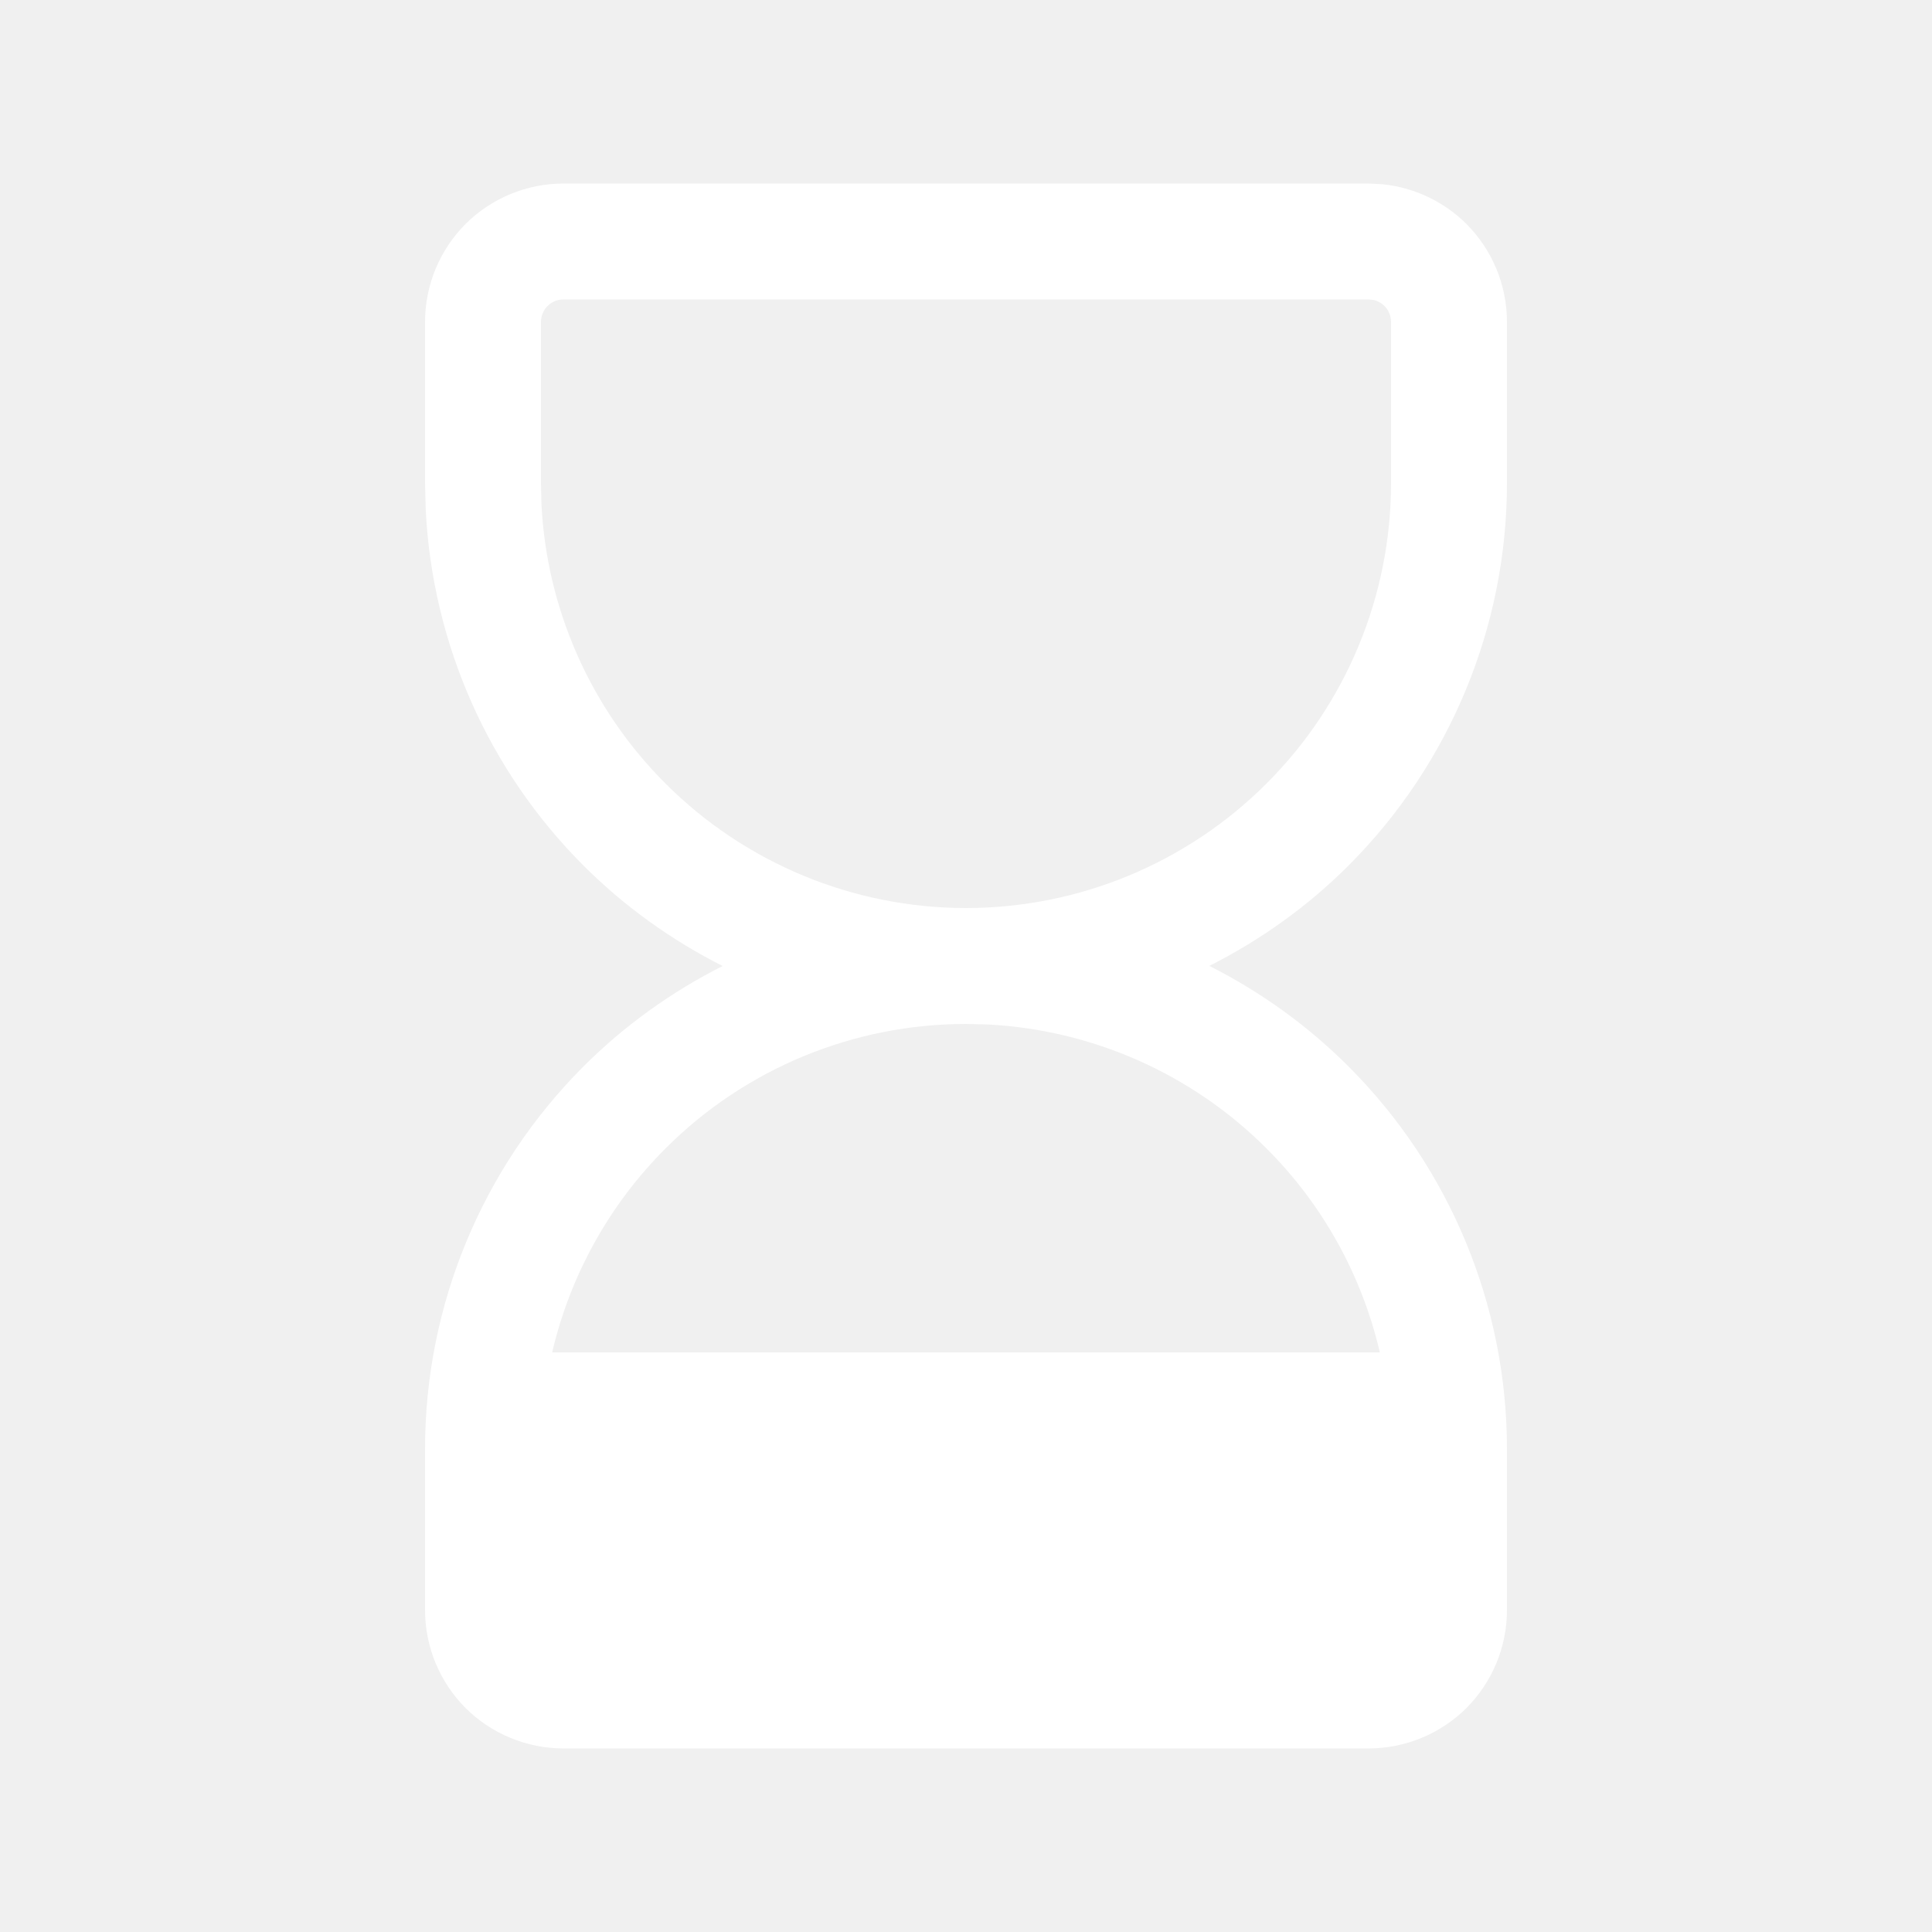
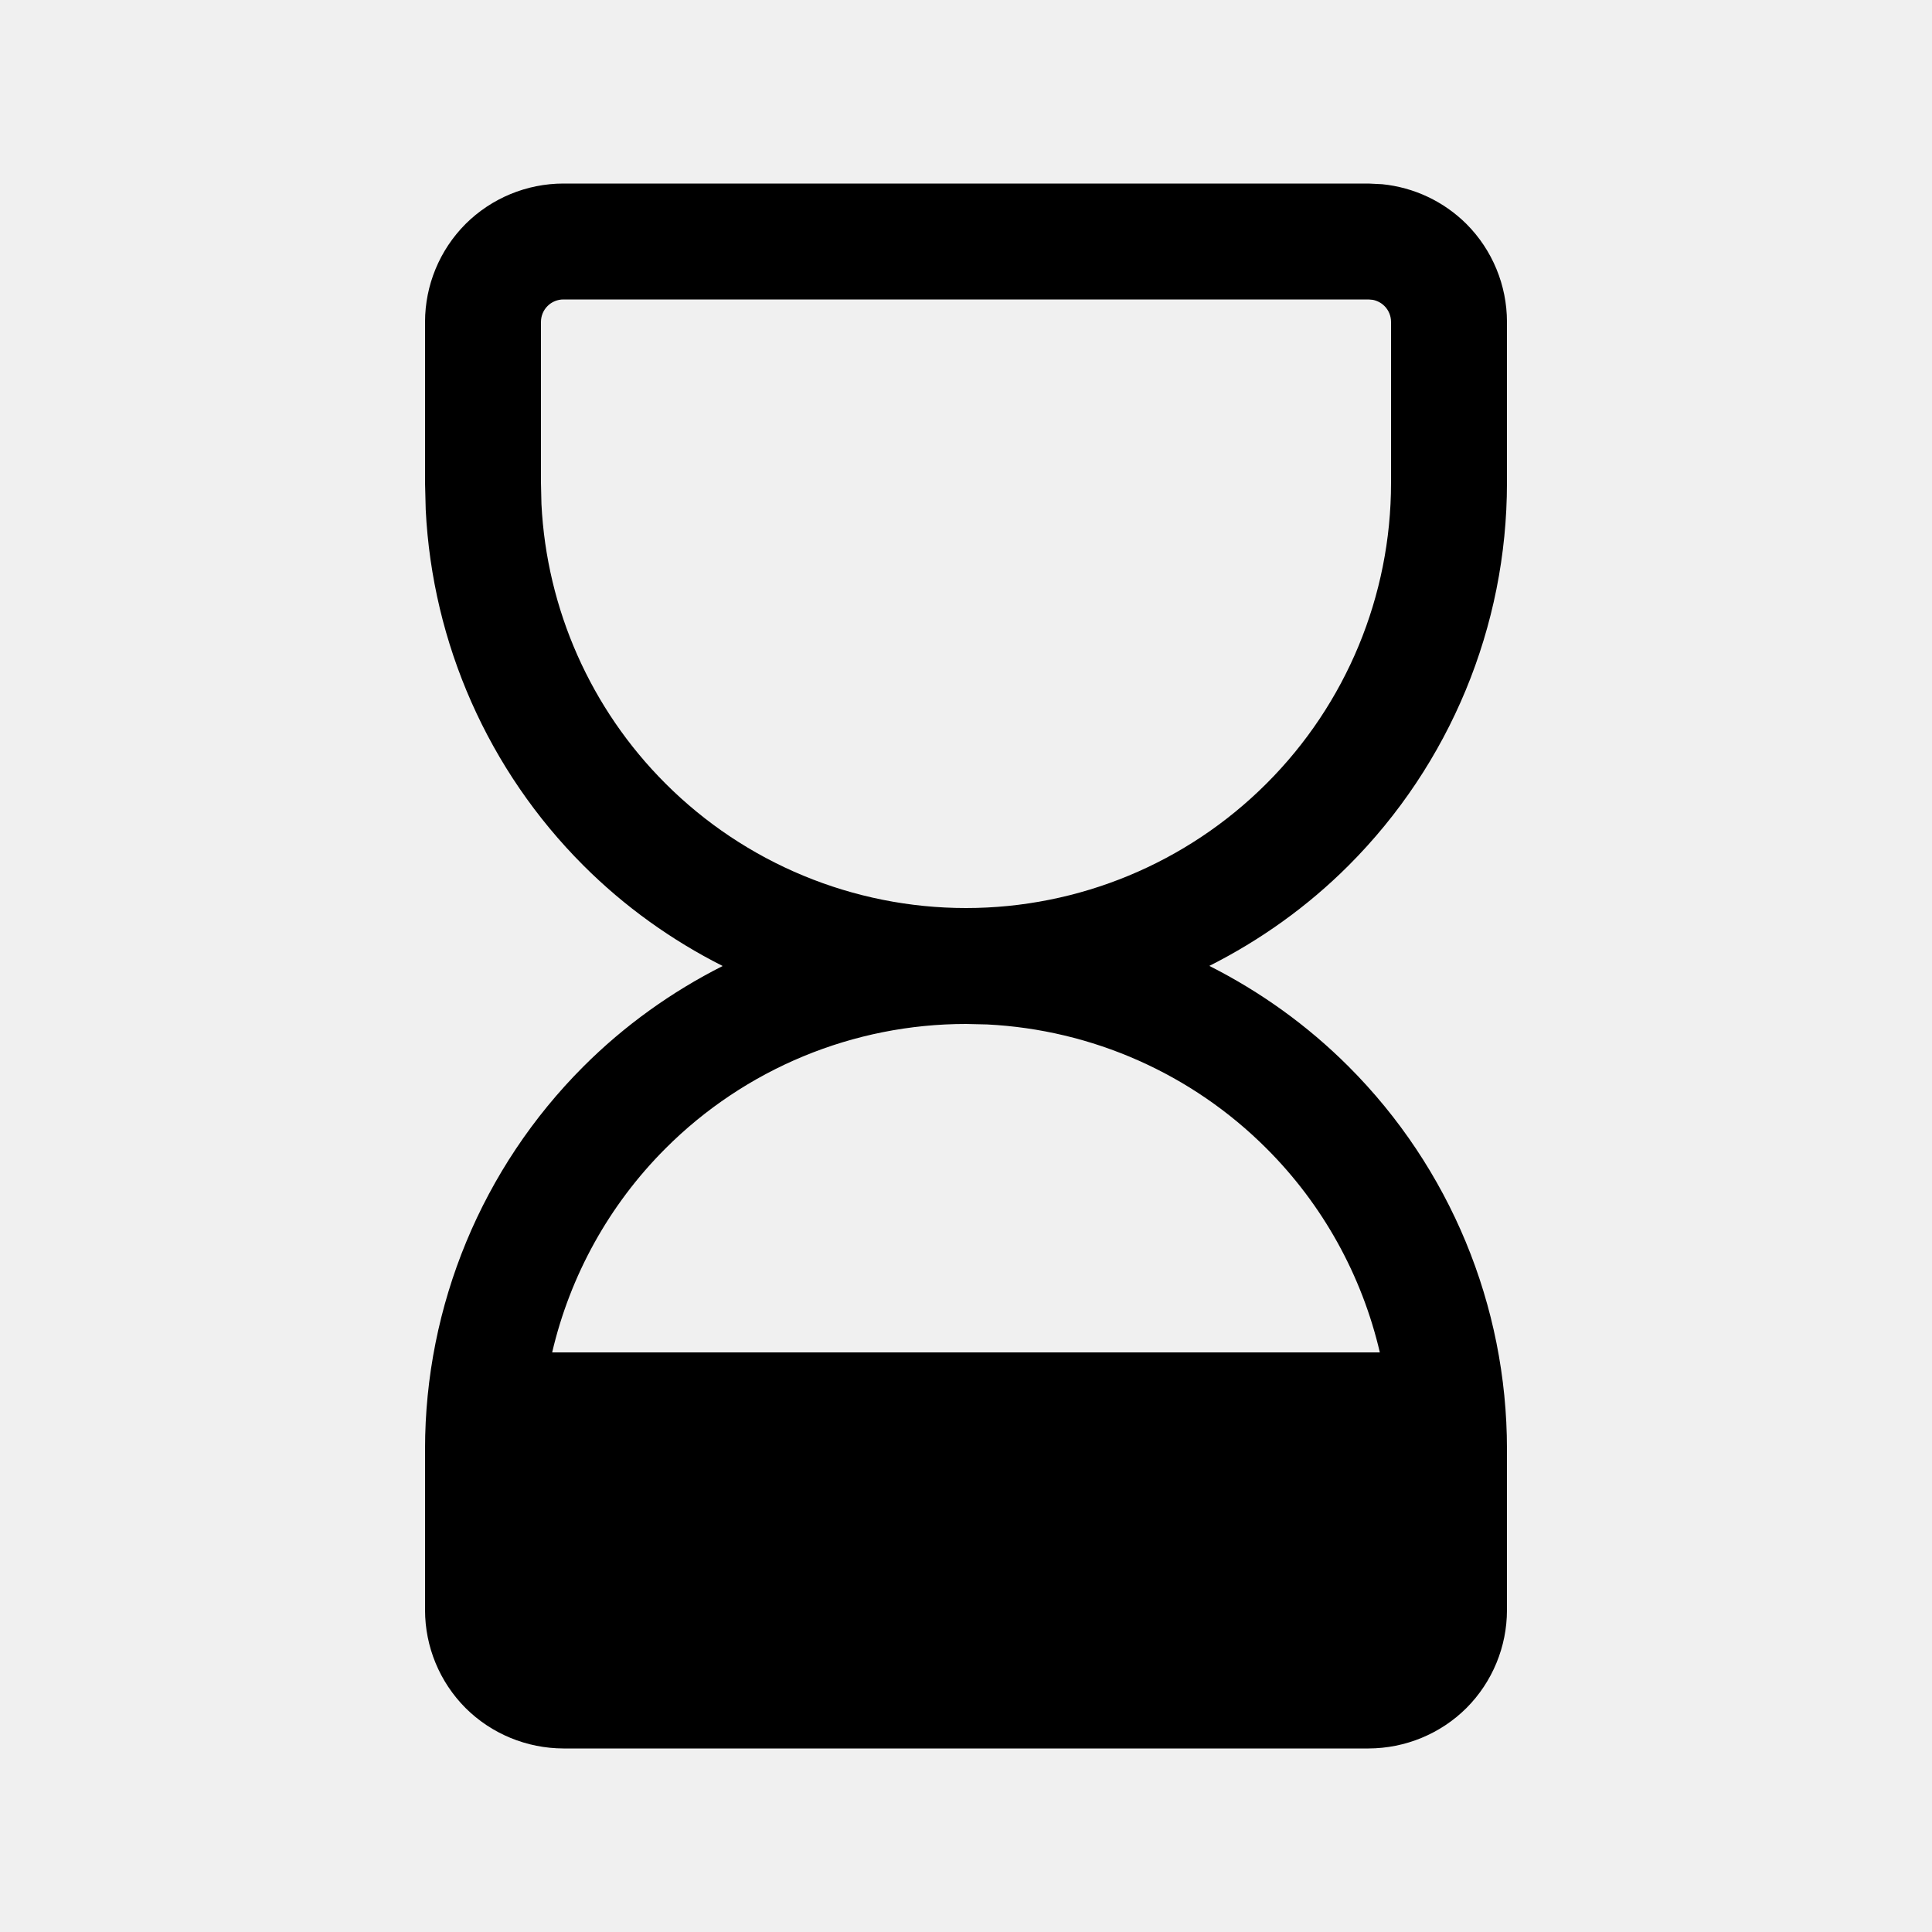
- <svg xmlns="http://www.w3.org/2000/svg" width="20" height="20" viewBox="0 0 20 20" fill="none">
-   <path d="M14.309 1.907C14.637 1.94 14.945 2.084 15.181 2.319C15.449 2.588 15.6 2.953 15.6 3.333V5C15.6 6.485 15.01 7.91 13.96 8.96C13.534 9.386 13.046 9.733 12.519 9.999C13.046 10.265 13.534 10.614 13.96 11.04C15.01 12.09 15.6 13.515 15.6 15V16.667C15.6 17.047 15.449 17.412 15.181 17.681C14.912 17.949 14.547 18.099 14.167 18.1H5.833C5.453 18.099 5.088 17.949 4.819 17.681C4.551 17.412 4.4 17.047 4.4 16.667V15C4.4 13.515 4.99 12.09 6.04 11.04C6.466 10.614 6.954 10.266 7.481 10C6.954 9.734 6.466 9.386 6.04 8.96C5.055 7.975 4.476 6.662 4.407 5.277L4.4 5V3.333C4.4 2.953 4.551 2.588 4.819 2.319C5.088 2.051 5.453 1.9 5.833 1.9H14.167L14.309 1.907ZM10 10.6C8.833 10.6 7.714 11.063 6.889 11.889C6.304 12.474 5.901 13.207 5.716 14H14.284C14.099 13.207 13.697 12.474 13.111 11.889C12.338 11.115 11.305 10.659 10.218 10.605L10 10.6ZM5.833 3.1C5.771 3.1 5.712 3.124 5.668 3.168C5.624 3.212 5.6 3.271 5.6 3.333V5L5.605 5.218C5.659 6.305 6.115 7.338 6.889 8.111C7.714 8.936 8.833 9.4 10 9.4C11.167 9.4 12.286 8.936 13.111 8.111C13.937 7.286 14.4 6.167 14.4 5V3.333C14.4 3.271 14.376 3.212 14.332 3.168C14.299 3.135 14.257 3.113 14.212 3.104L14.167 3.1H5.833Z" fill="#fff" />
+ <svg xmlns="http://www.w3.org/2000/svg" viewBox="0 0 20 20" fill="none">
+   <path d="M14.309 1.907C14.637 1.94 14.945 2.084 15.181 2.319C15.449 2.588 15.6 2.953 15.6 3.333V5C15.6 6.485 15.01 7.91 13.96 8.96C13.534 9.386 13.046 9.733 12.519 9.999C13.046 10.265 13.534 10.614 13.96 11.04C15.01 12.09 15.6 13.515 15.6 15V16.667C15.6 17.047 15.449 17.412 15.181 17.681C14.912 17.949 14.547 18.099 14.167 18.1H5.833C5.453 18.099 5.088 17.949 4.819 17.681C4.551 17.412 4.4 17.047 4.4 16.667V15C4.4 13.515 4.99 12.09 6.04 11.04C6.466 10.614 6.954 10.266 7.481 10C6.954 9.734 6.466 9.386 6.04 8.96C5.055 7.975 4.476 6.662 4.407 5.277L4.4 5V3.333C4.4 2.953 4.551 2.588 4.819 2.319C5.088 2.051 5.453 1.9 5.833 1.9H14.167L14.309 1.907ZM10 10.6C8.833 10.6 7.714 11.063 6.889 11.889C6.304 12.474 5.901 13.207 5.716 14H14.284C14.099 13.207 13.697 12.474 13.111 11.889C12.338 11.115 11.305 10.659 10.218 10.605L10 10.6ZM5.833 3.1C5.771 3.1 5.712 3.124 5.668 3.168C5.624 3.212 5.6 3.271 5.6 3.333V5L5.605 5.218C5.659 6.305 6.115 7.338 6.889 8.111C7.714 8.936 8.833 9.4 10 9.4C11.167 9.4 12.286 8.936 13.111 8.111C13.937 7.286 14.4 6.167 14.4 5V3.333C14.4 3.271 14.376 3.212 14.332 3.168C14.299 3.135 14.257 3.113 14.212 3.104L14.167 3.1H5.833Z" fill="currentColor" />
</svg>
